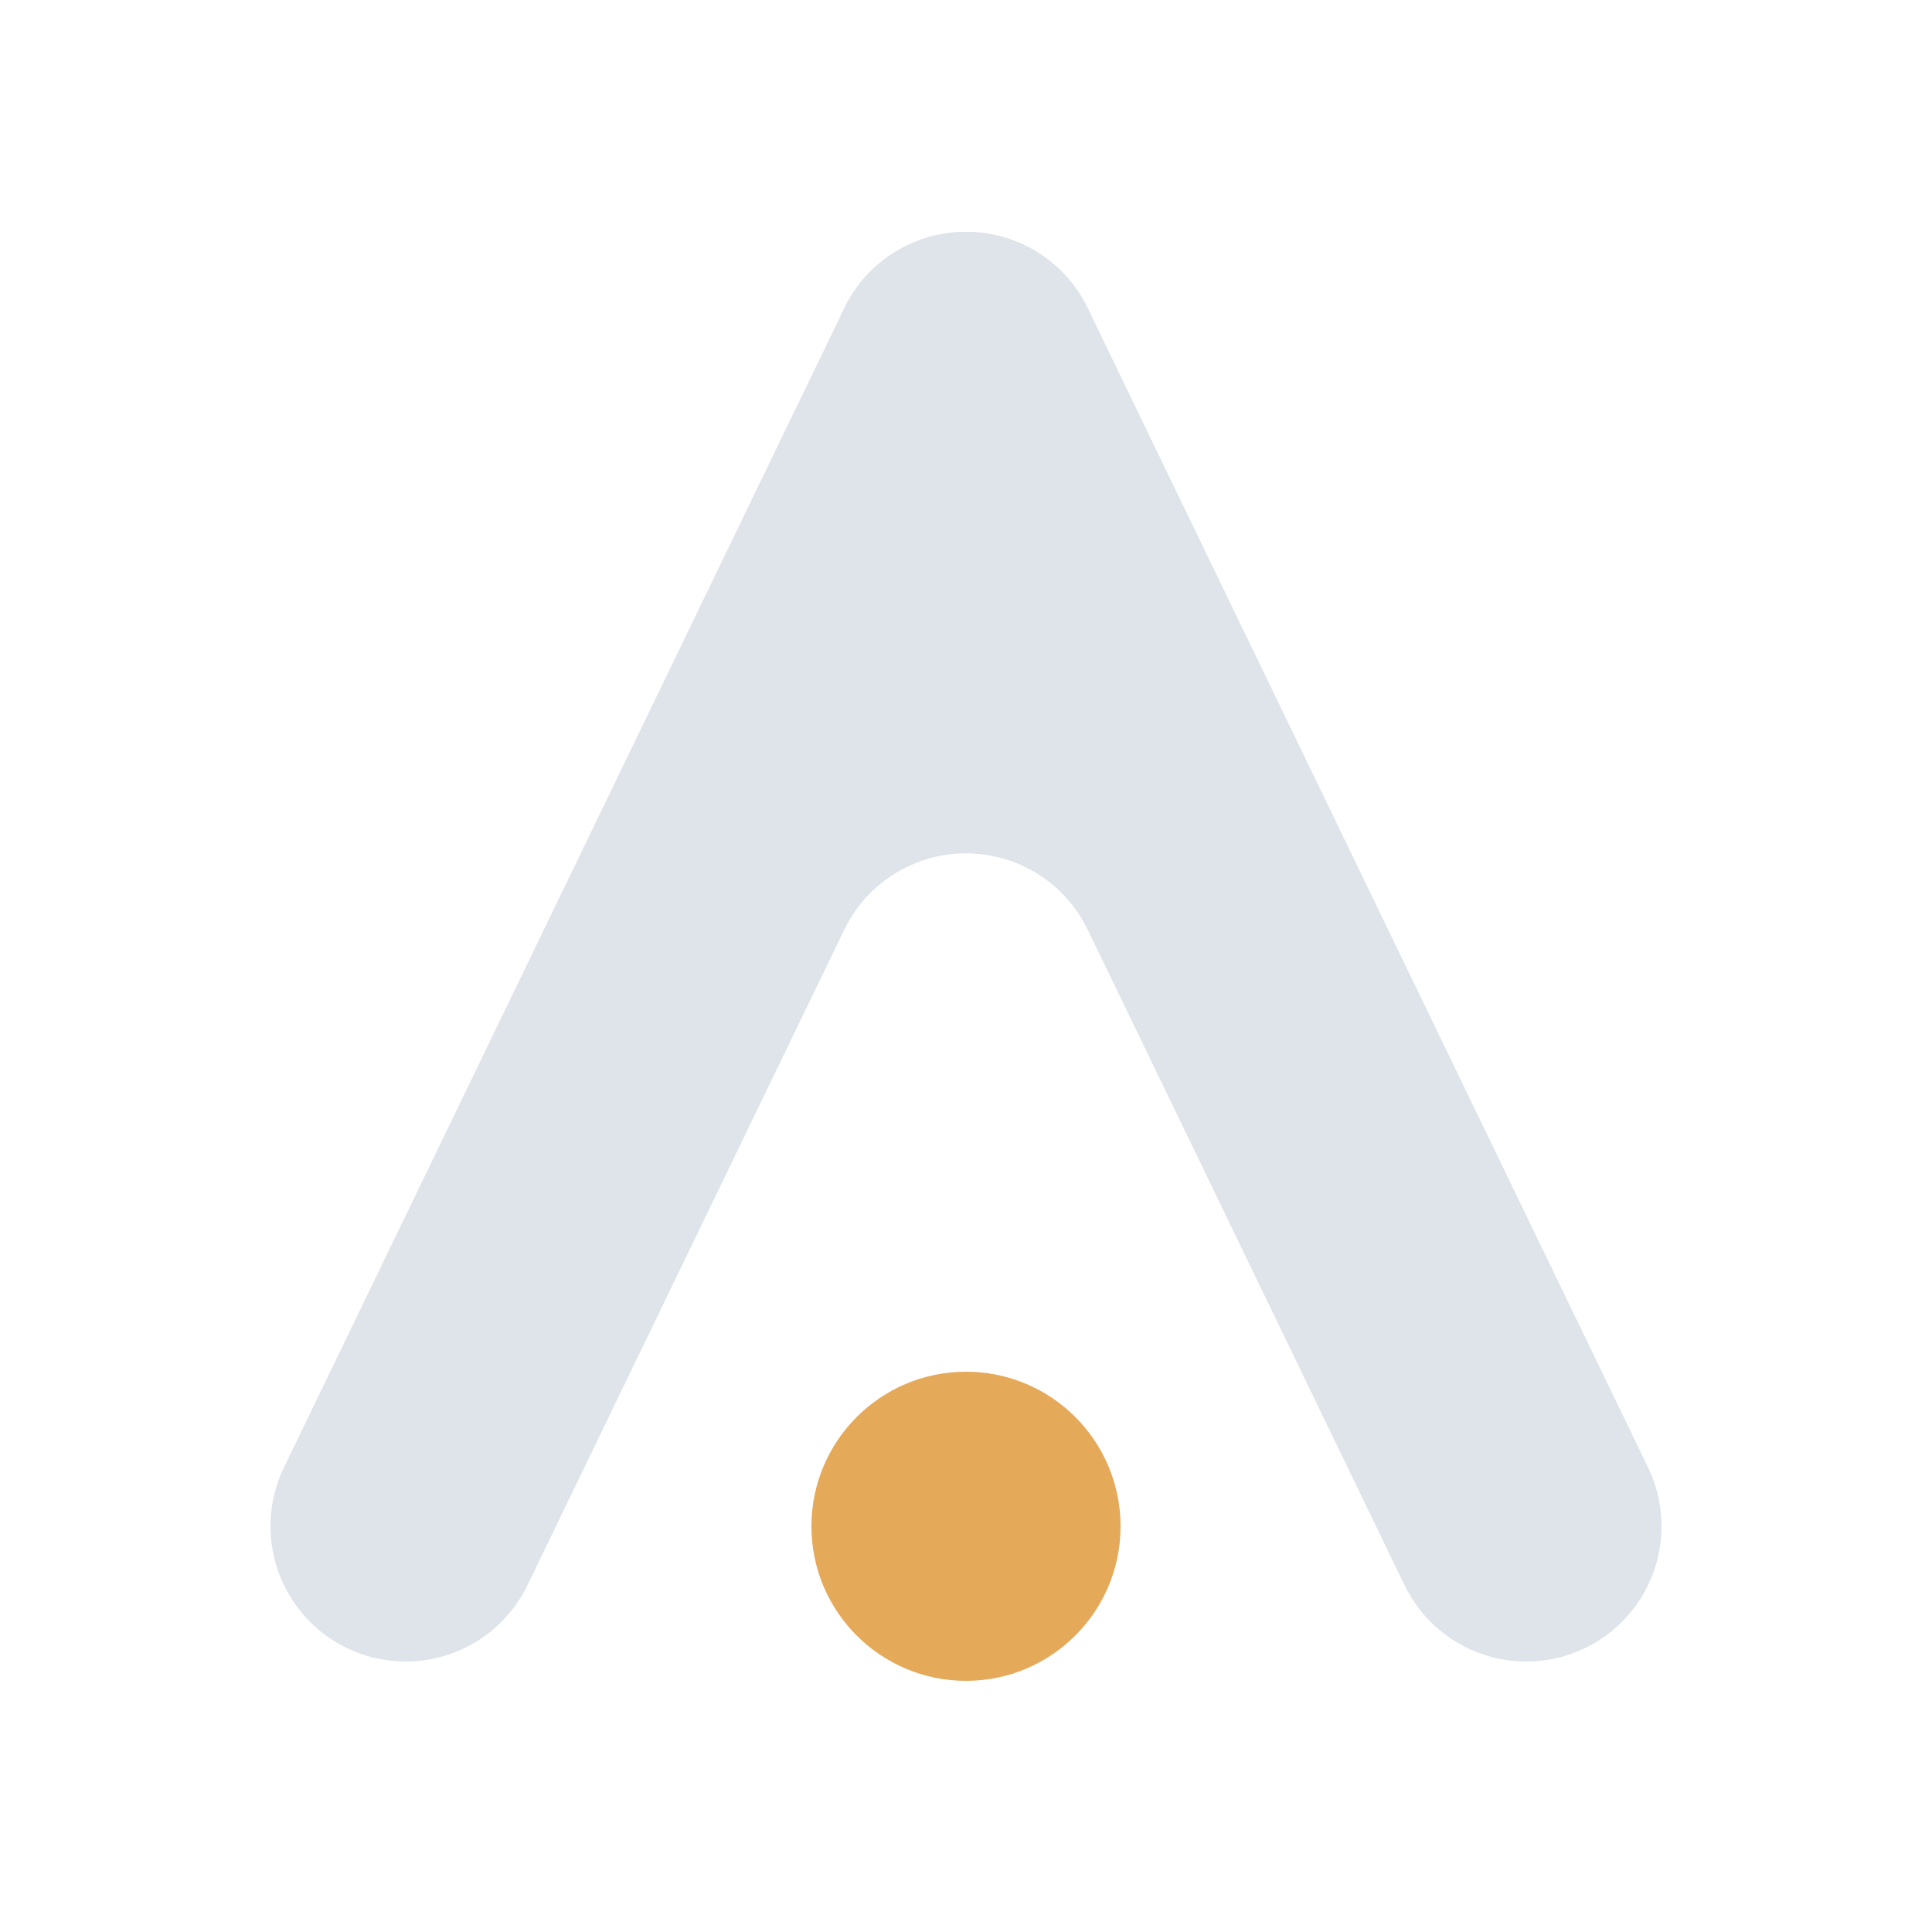
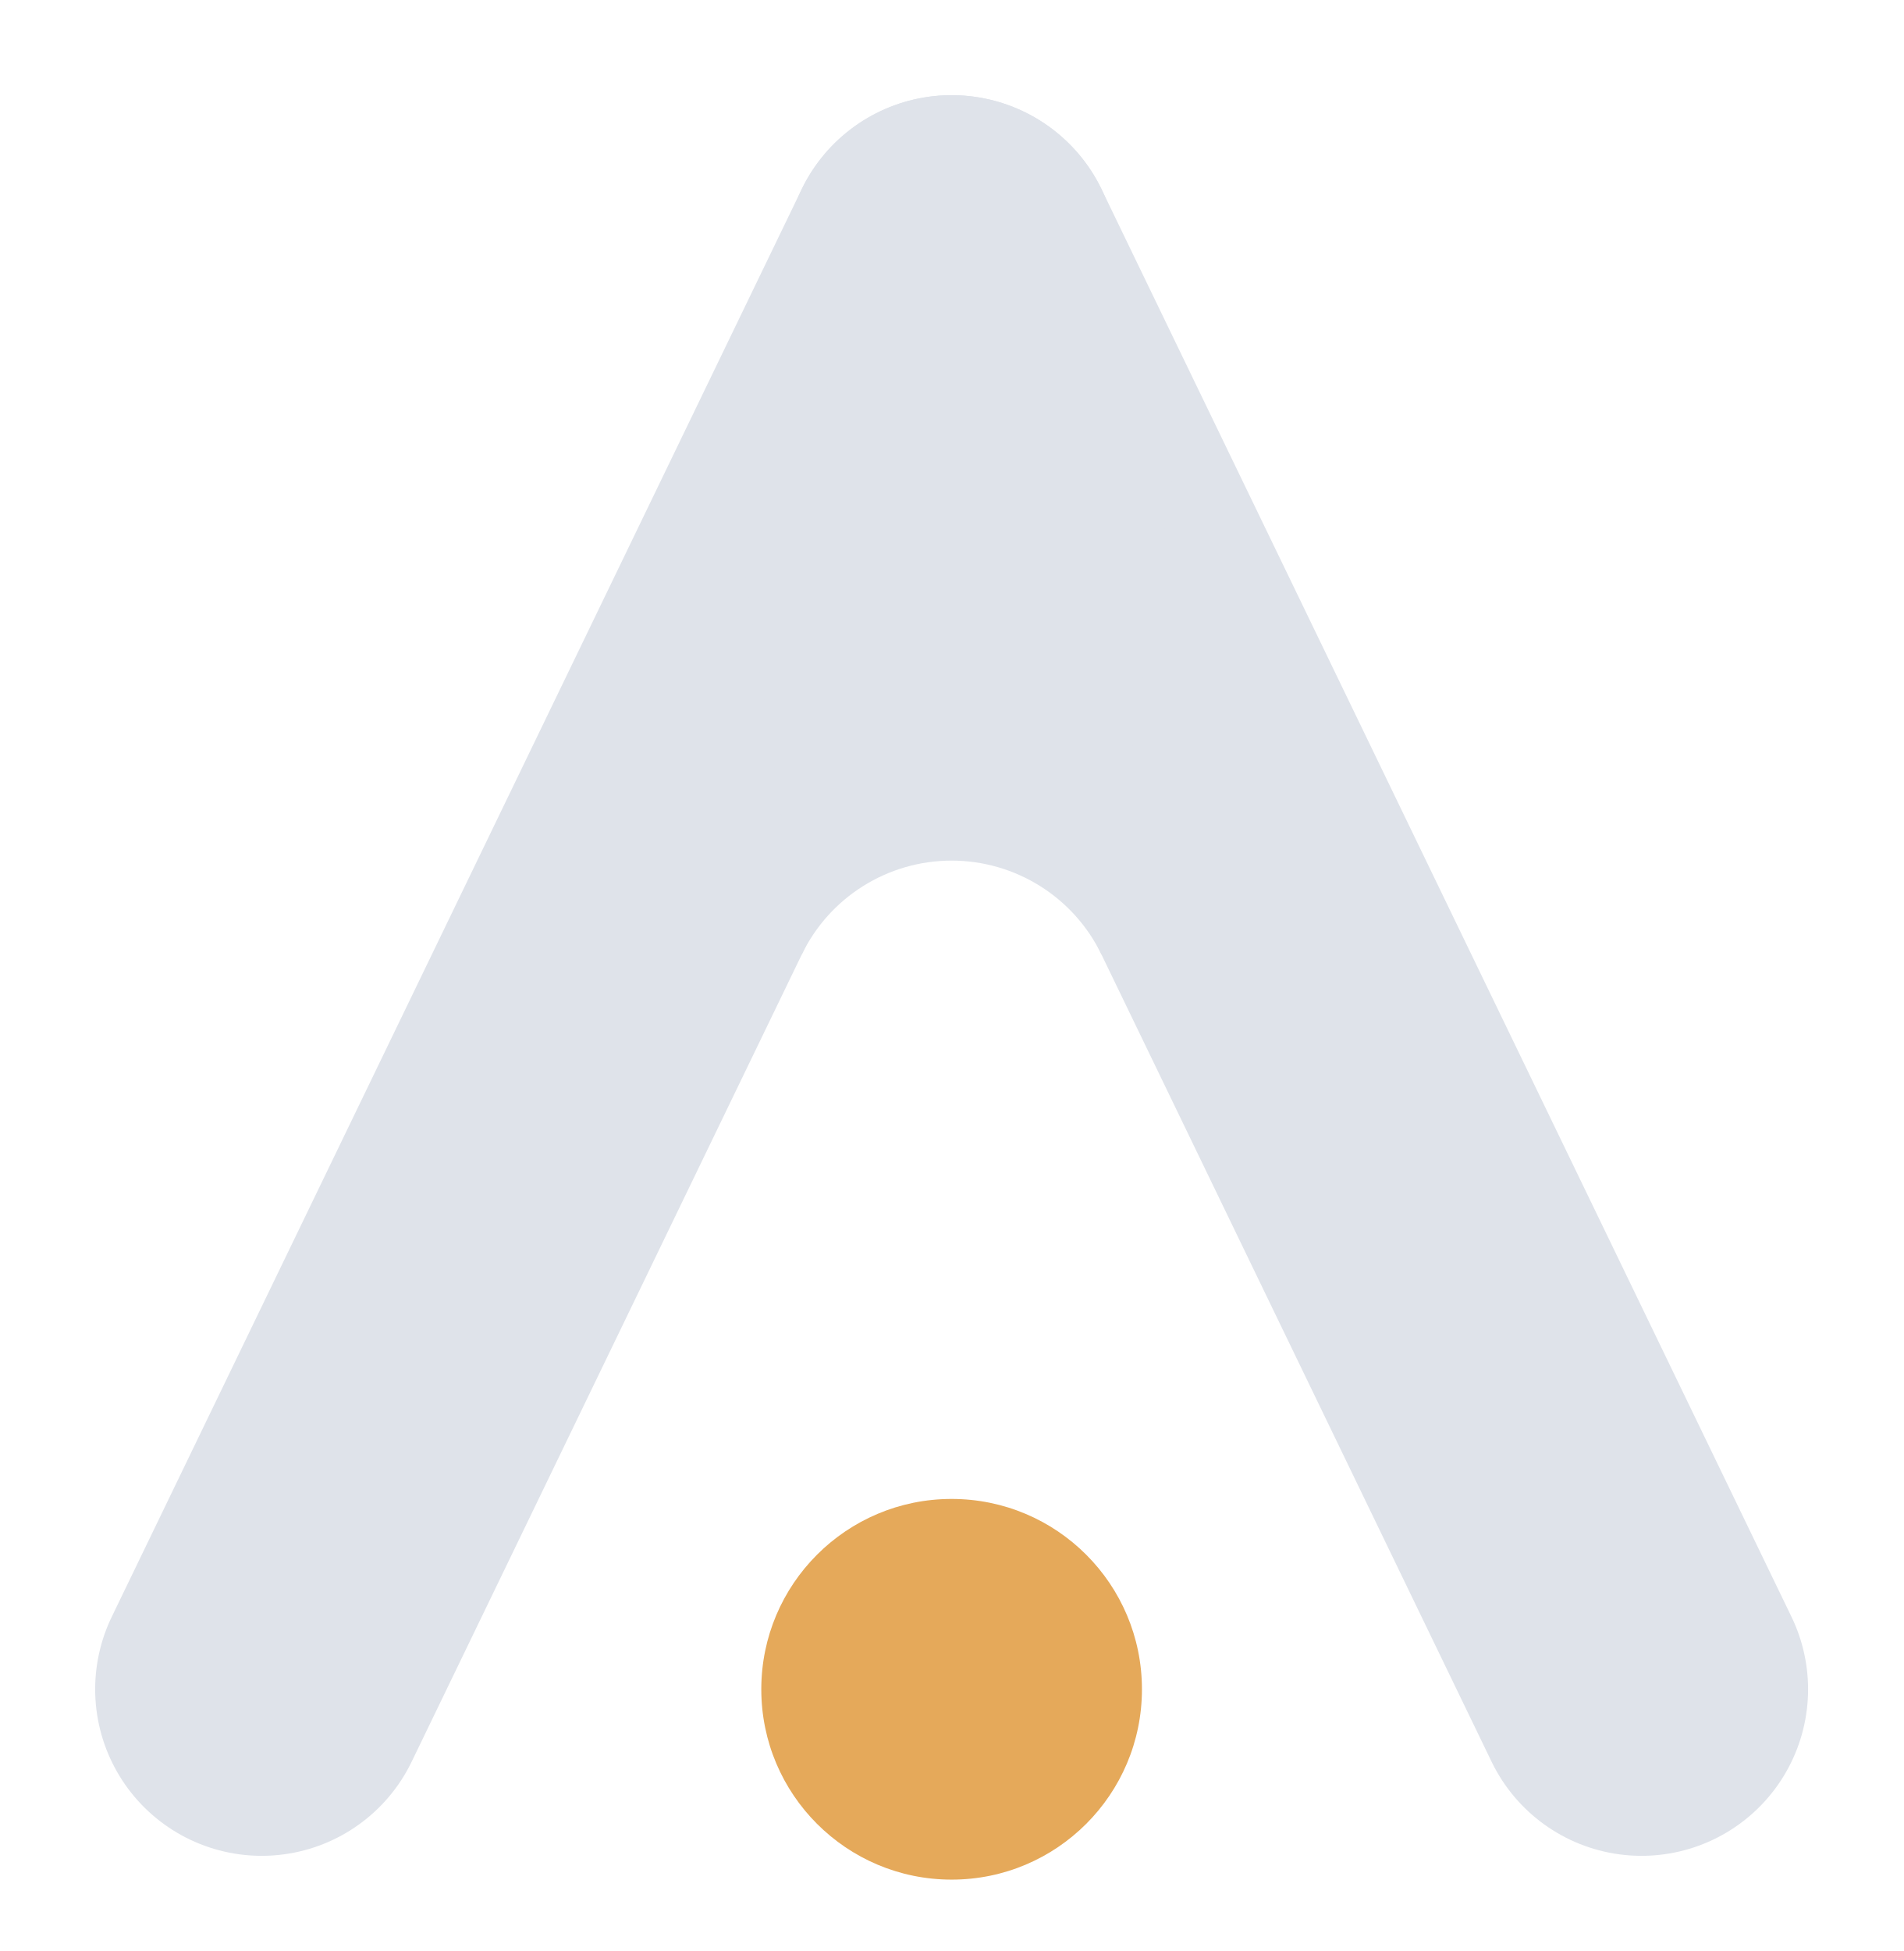
- <svg xmlns="http://www.w3.org/2000/svg" viewBox="0 0 512 512" role="img" aria-label="Auto">
+ <svg xmlns="http://www.w3.org/2000/svg" viewBox="96 88 320 328" role="img" aria-label="Auto">
  <style>
    @media (prefers-color-scheme: light) {
      .leg, .fillet { stroke: #131720; }
      .fillet { fill: #131720; }
      .dot { fill: #8a5a00; }
    }
  </style>
-   <g transform="translate(256 256) scale(1.28) translate(-256 -256)">
-     <path class="leg" d="M140 372 L256 132" fill="none" stroke="#dfe3ea" stroke-width="56" stroke-linecap="round" />
-     <path class="leg" d="M372 372 L256 132" fill="none" stroke="#dfe3ea" stroke-width="56" stroke-linecap="round" />
-     <path class="fillet" d="M230.79 248.5 A28 28 0 0 1 281.21 248.5 L295 155 L217 155 Z" fill="#dfe3ea" />
-     <circle class="dot" cx="256" cy="372" r="32" fill="#e5a95a" />
-   </g>
+   <path class="leg" d="M140 372 L256 132" fill="none" stroke="#dfe3ea" stroke-width="56" stroke-linecap="round" />
+   <path class="leg" d="M372 372 L256 132" fill="none" stroke="#dfe3ea" stroke-width="56" stroke-linecap="round" />
+   <path class="fillet" d="M230.79 248.5 A28 28 0 0 1 281.21 248.5 L295 155 L217 155 Z" fill="#dfe3ea" />
+   <circle class="dot" cx="256" cy="372" r="32" fill="#e5a95a" />
</svg>
